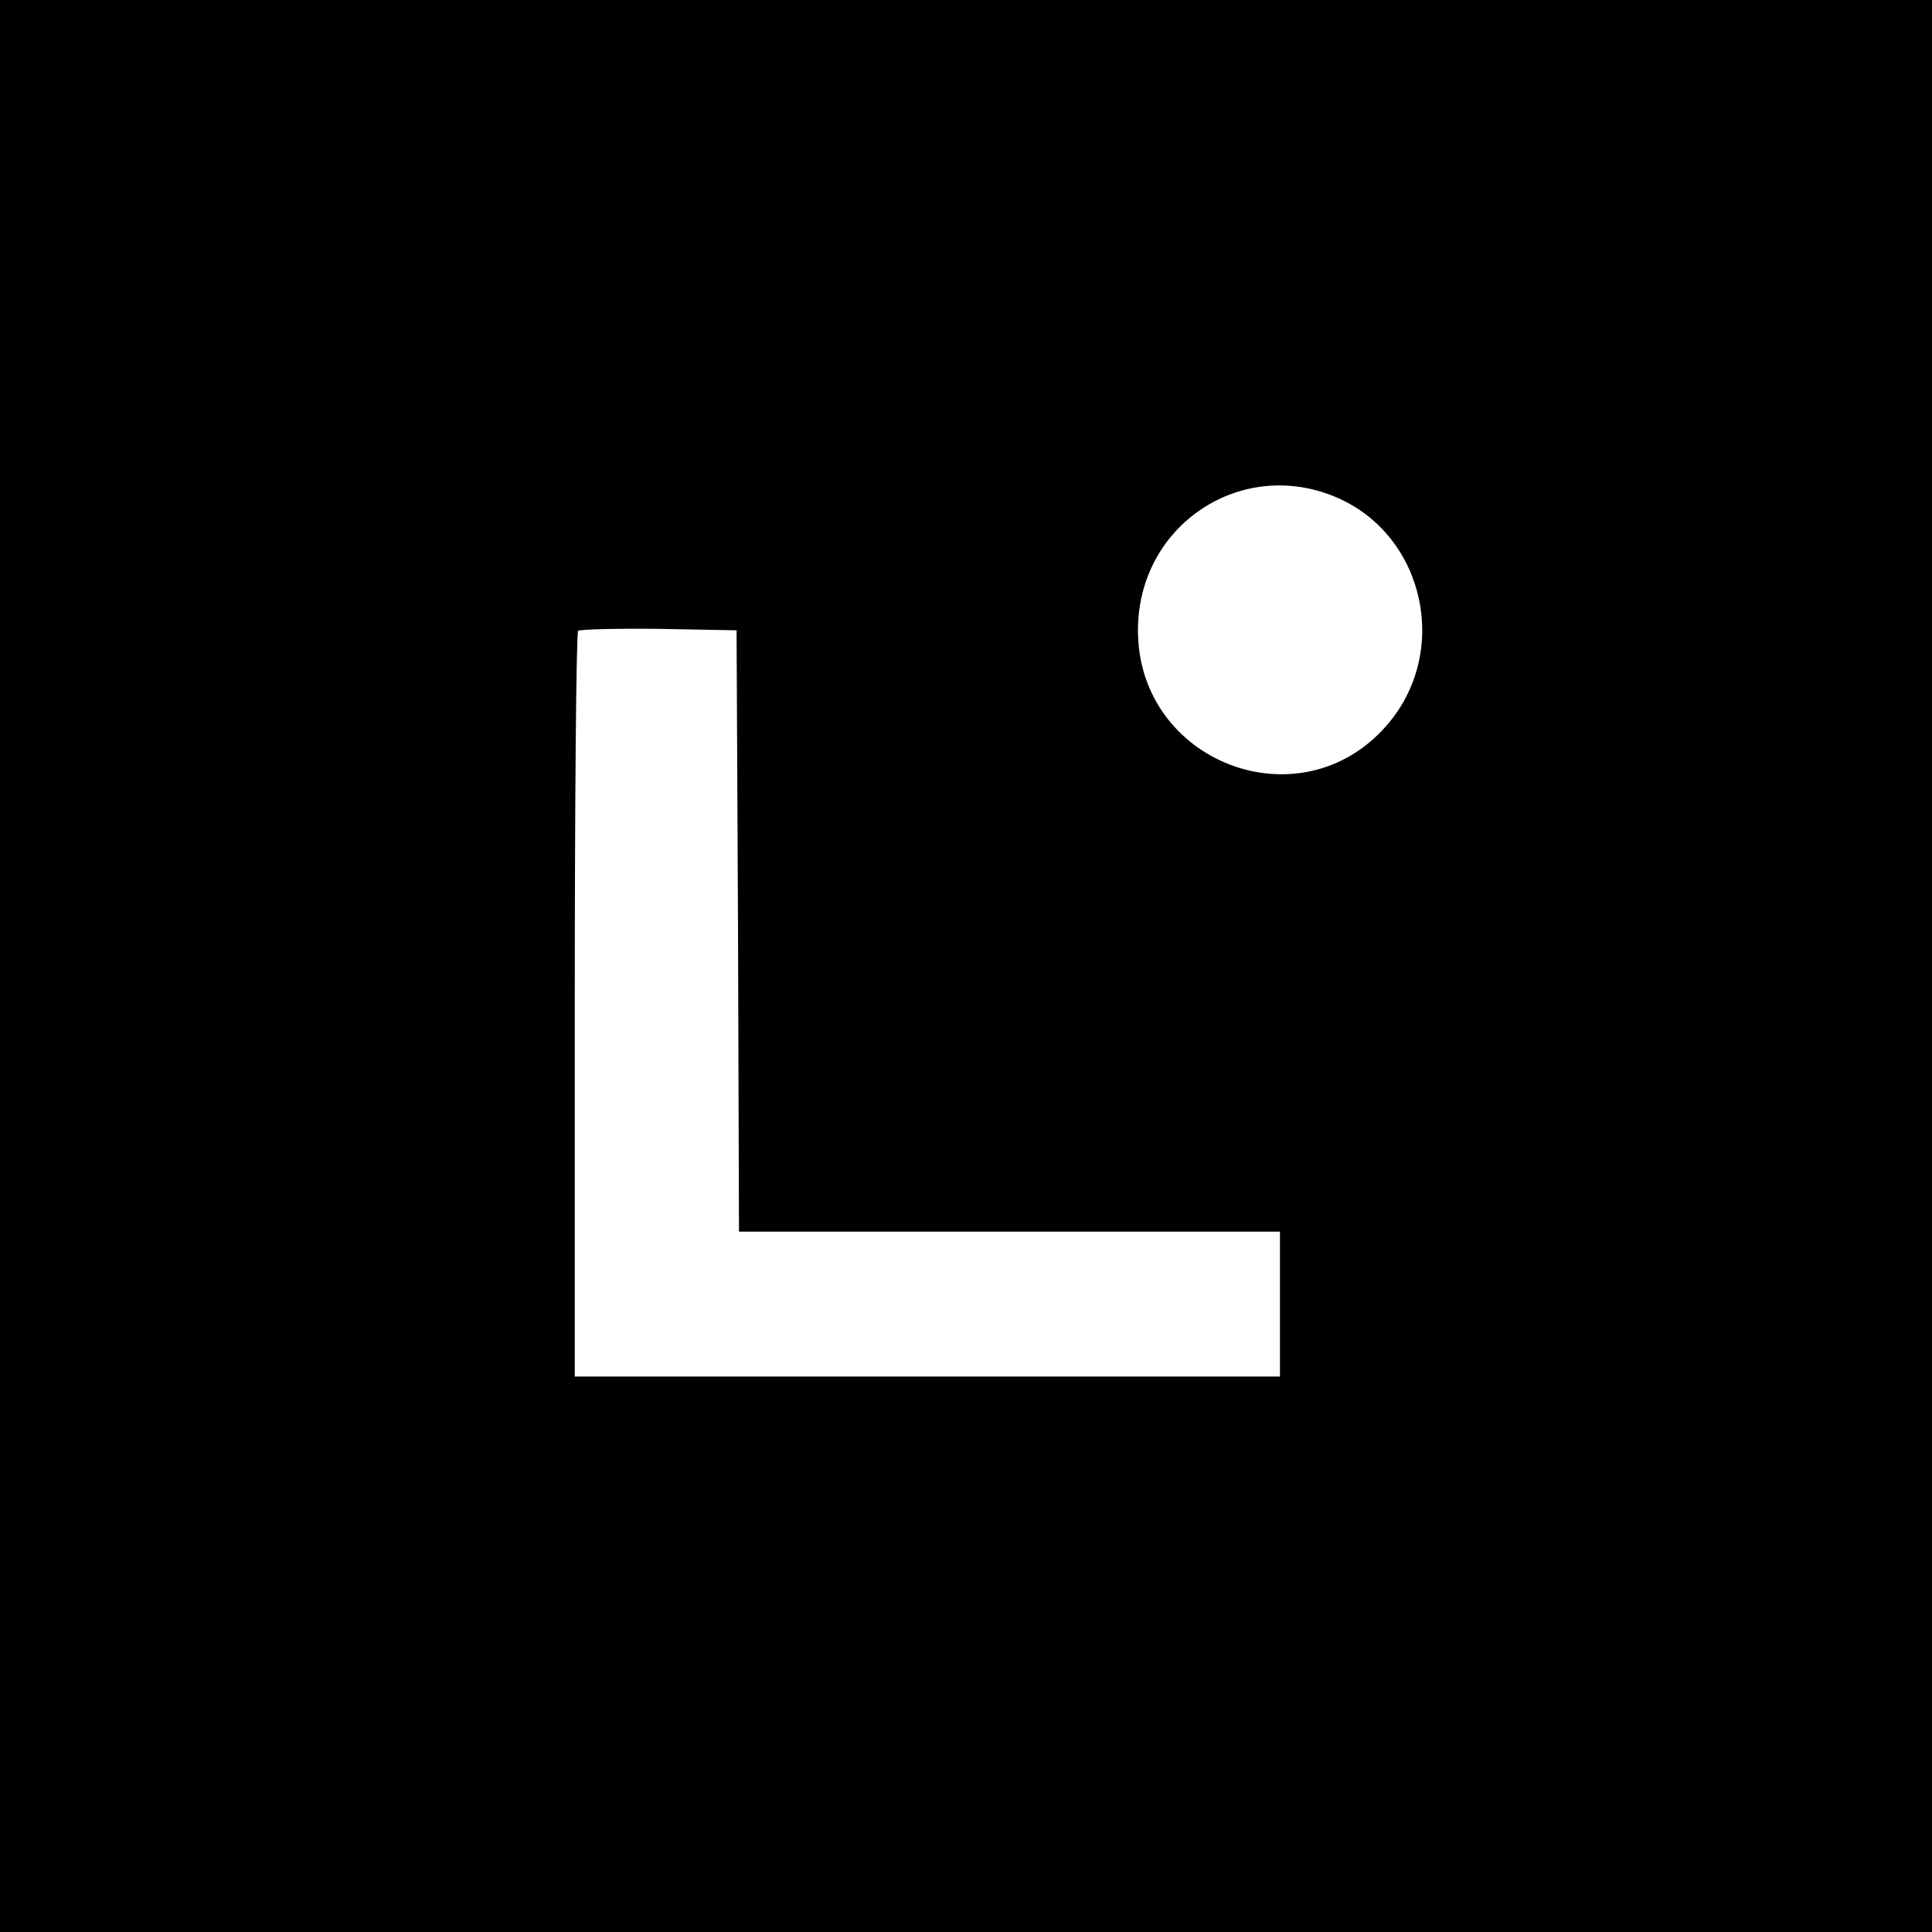
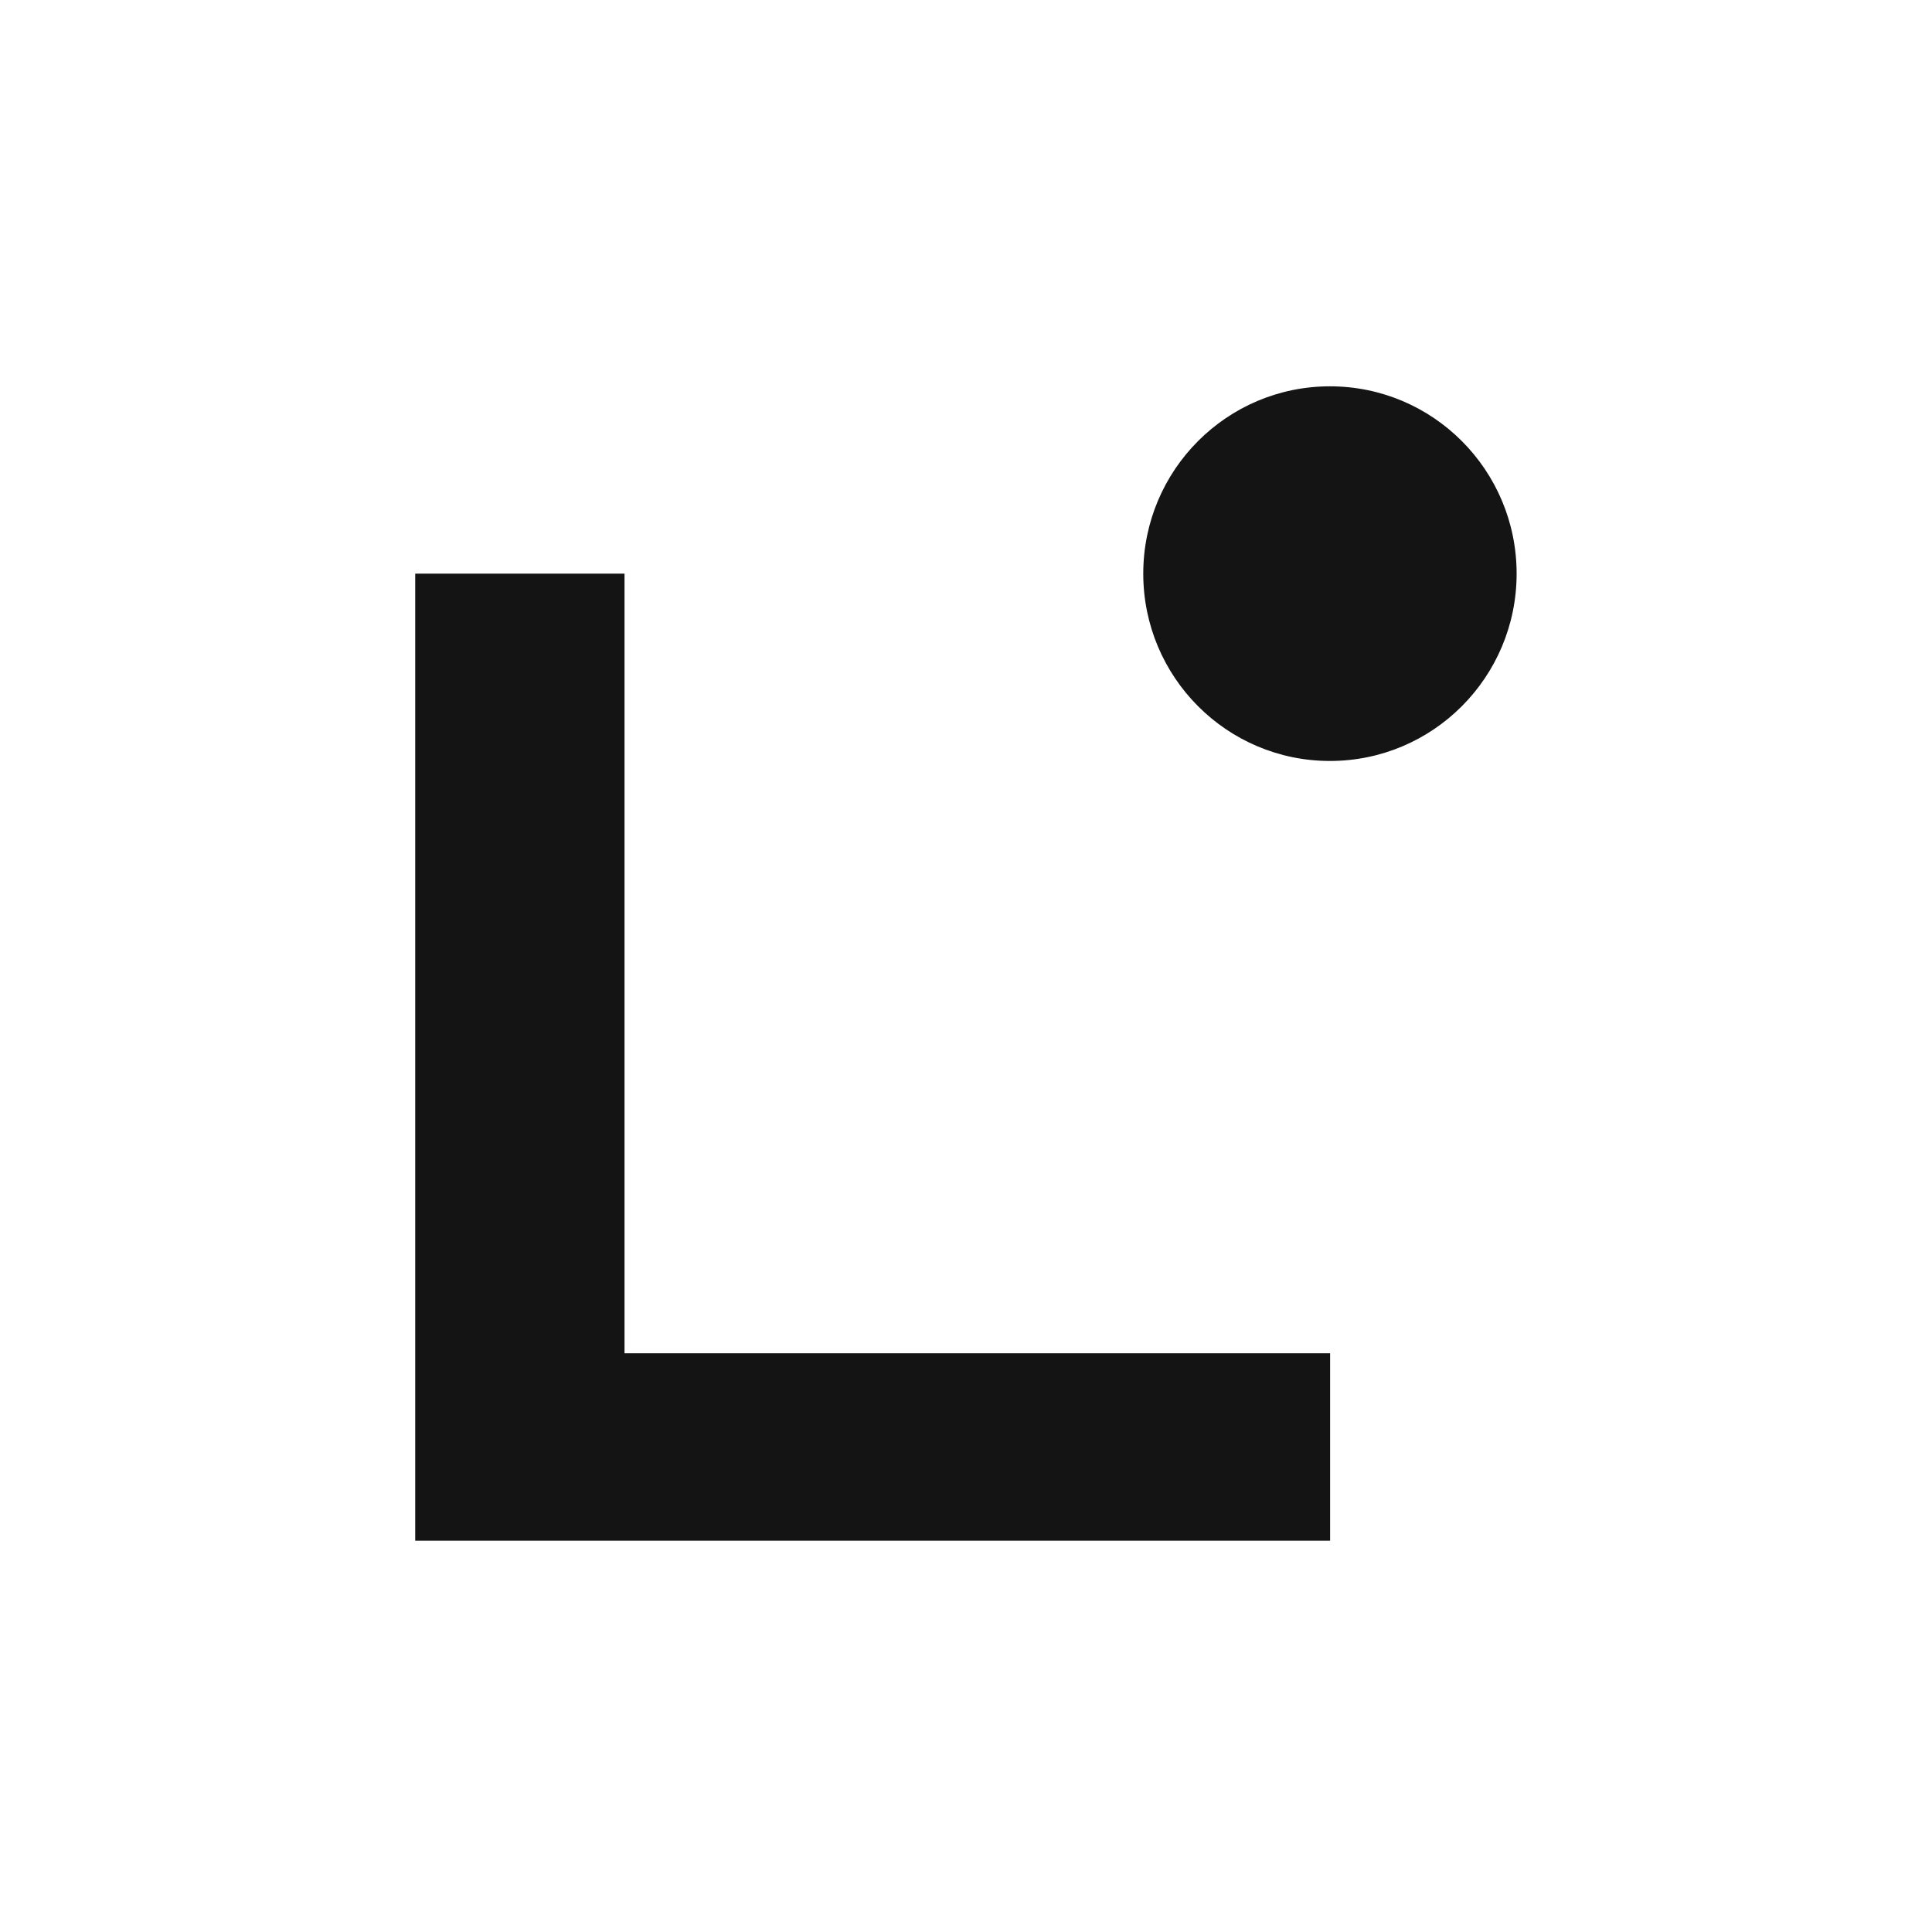
- <svg xmlns="http://www.w3.org/2000/svg" version="1.0" width="24" height="24" viewBox="0 0 400 400" preserveAspectRatio="xMidYMid meet">
-   <g transform="translate(0,400) scale(0.1,-0.1)" fill="#000000" stroke="none">
-     <path d="M0 2000 l0 -2000 2000 0 2000 0 0 2000 0 2000 -2000 0 -2000 0 0 -2000z m2770 969 c181 -80 233 -321 100 -472 -179 -204 -514 -75 -514 198 0 219 216 361 414 274z m-1242 -896 l2 -623 560 0 560 0 0 -150 0 -150 -730 0 -730 0 0 768 c0 423 3 772 7 776 4 3 79 5 167 4 l161 -3 3 -622z" />
-   </g>
+ <svg xmlns="http://www.w3.org/2000/svg" width="24" height="24" stroke-miterlimit="10" version="1.1" viewBox="0 0 24 24" xml:space="preserve">
+   <path d="M16.523 19.139L5.158 19.139L5.158 7.126L7.758 7.126L7.758 16.811L16.523 16.811L16.523 19.138L16.523 19.139Z" fill="#141414" fill-rule="nonzero" opacity="1" stroke="none" />
+   <path d="M16.521 9.453C17.802 9.453 18.84 8.411 18.84 7.126C18.84 5.841 17.802 4.799 16.521 4.799C15.24 4.799 14.202 5.841 14.202 7.126C14.202 8.411 15.24 9.453 16.521 9.453Z" fill="#141414" fill-rule="nonzero" opacity="1" stroke="none" />
</svg>
